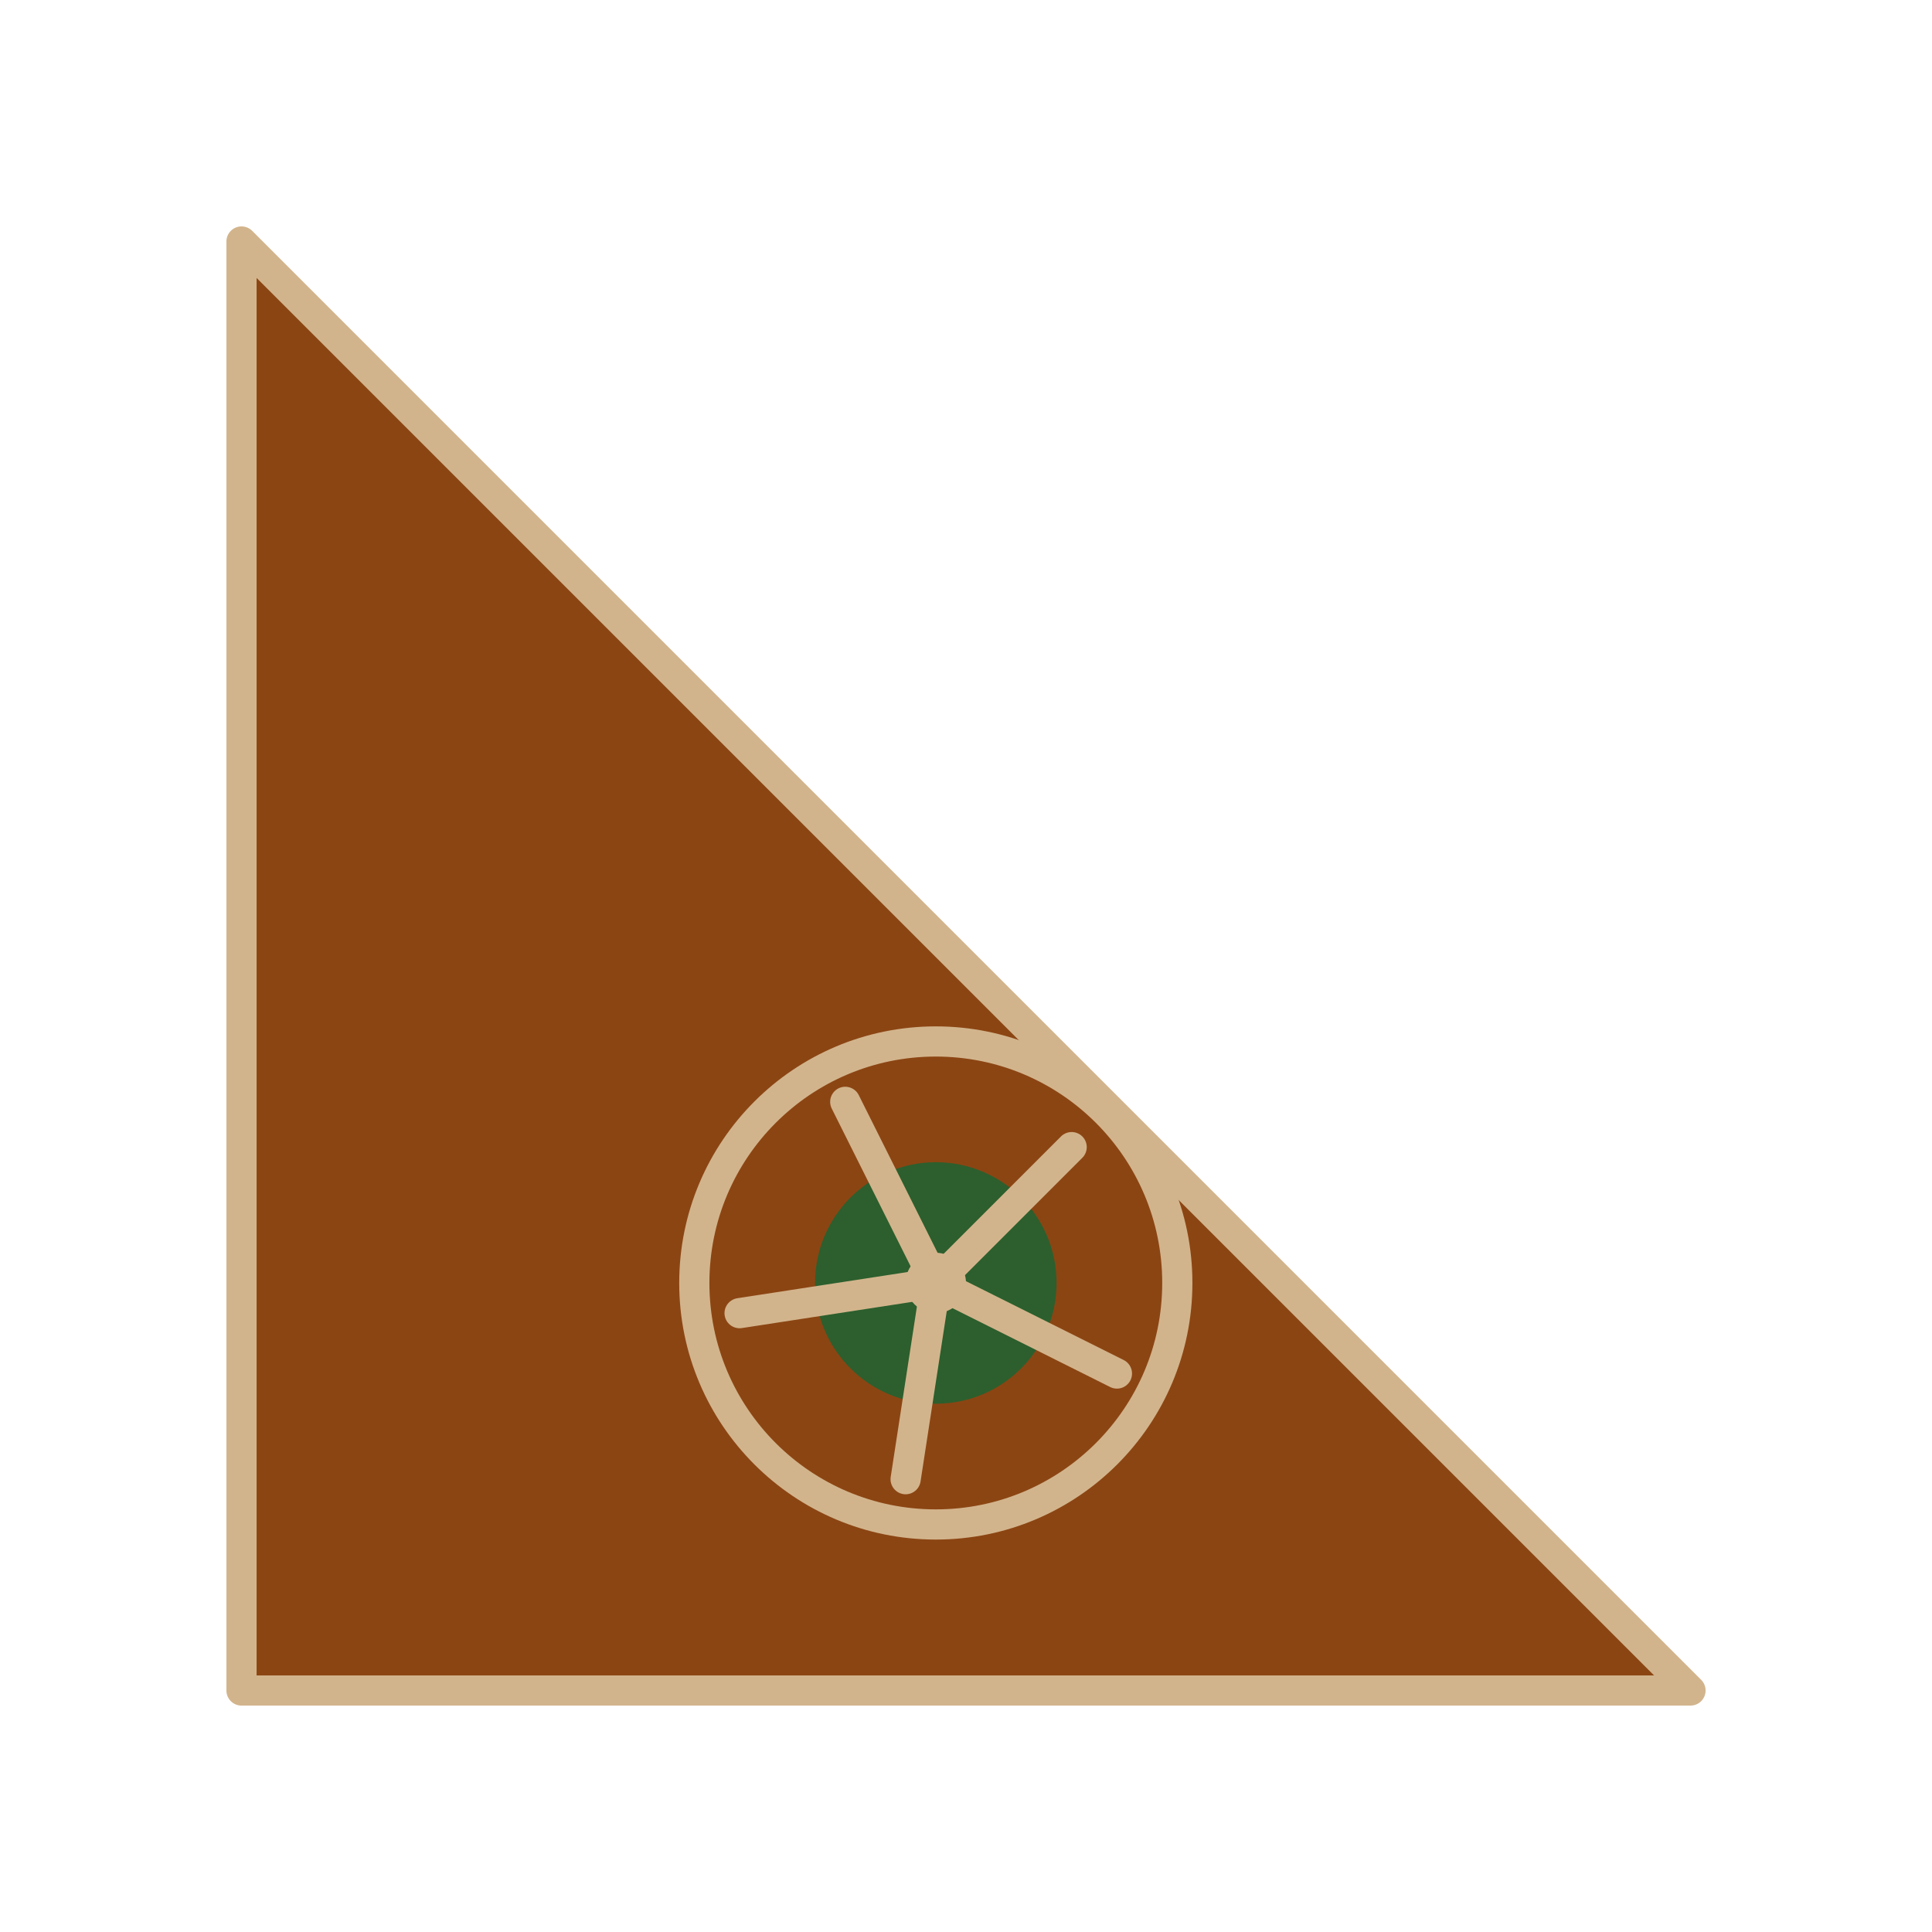
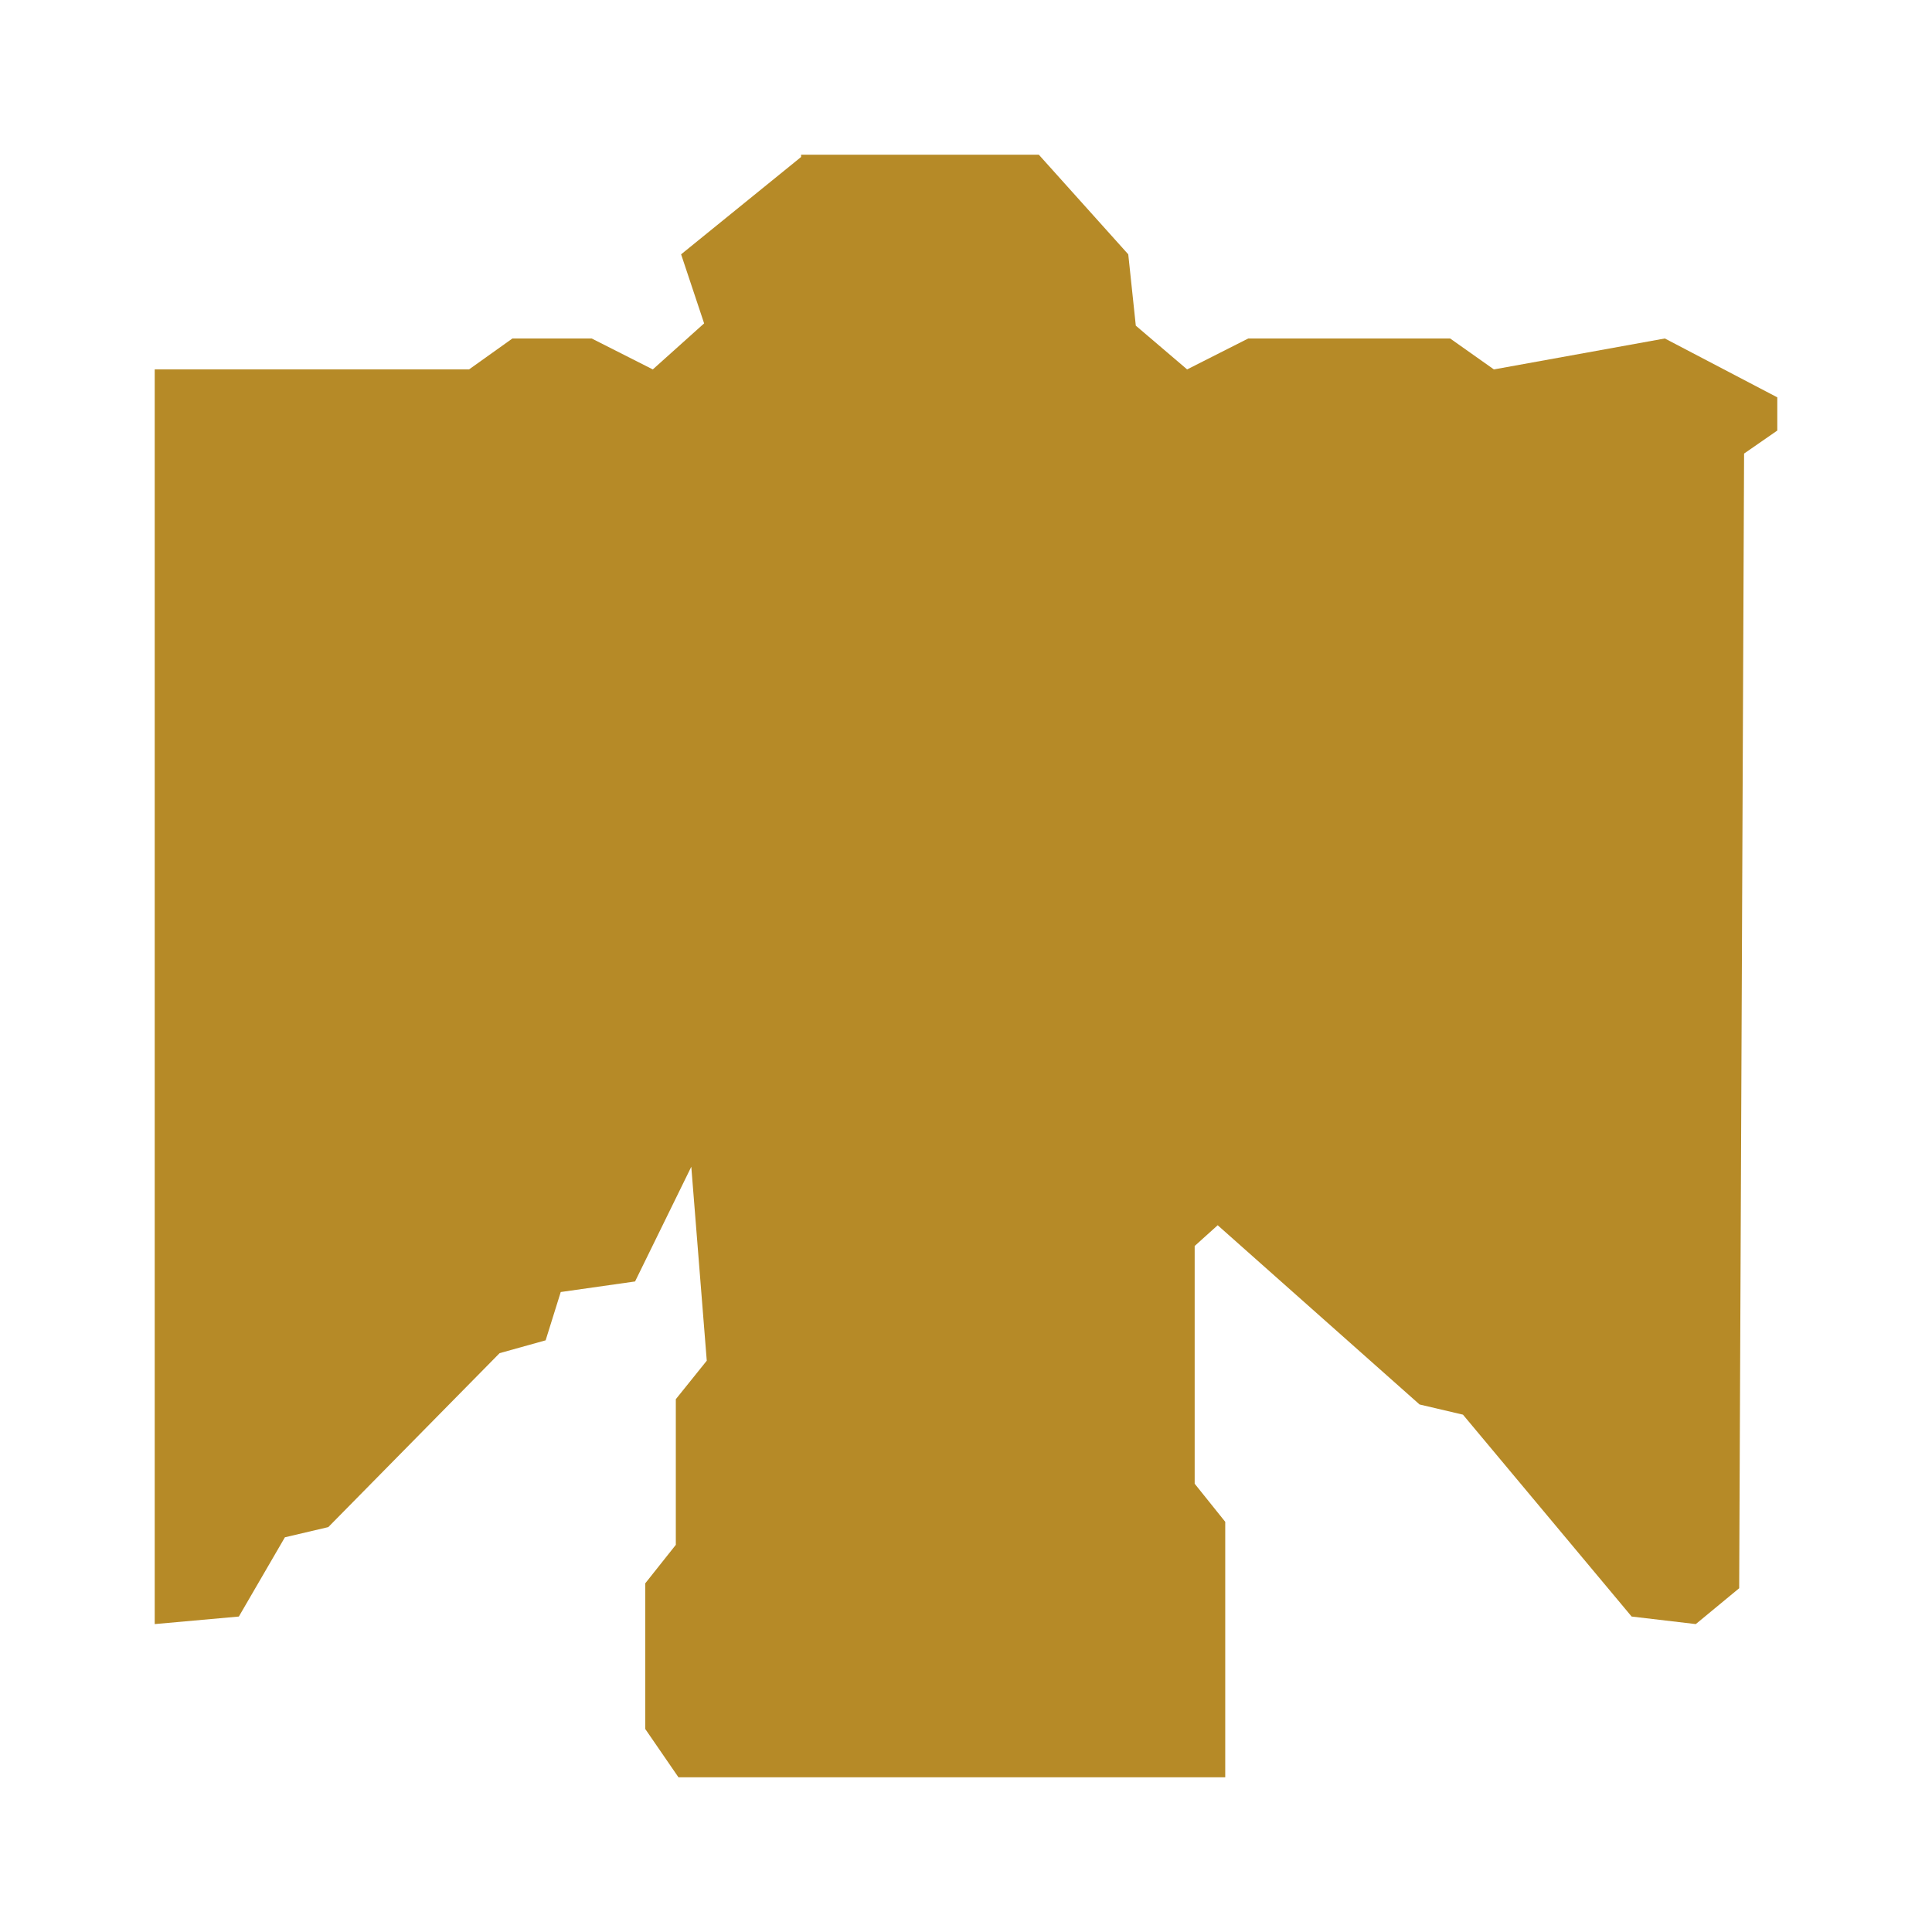
- <svg xmlns="http://www.w3.org/2000/svg" viewBox="0 0 128 128">
-   <polygon points="16,16 112,112 16,112" fill="#8b4513" stroke="#8b4513" stroke-width="1" stroke-linejoin="round" />
-   <polygon points="16,16 112,112 16,112" fill="none" stroke="#d2b48c" stroke-width="2" stroke-linejoin="round" />
-   <circle cx="62" cy="85" r="16" fill="none" stroke="#d2b48c" stroke-width="2" />
-   <circle cx="62" cy="85" r="8" fill="#2c5f2d" />
-   <g stroke="#d2b48c" stroke-width="2" stroke-linecap="round">
-     <line x1="62" y1="85" x2="71" y2="76" />
-     <line x1="62" y1="85" x2="74" y2="91" />
-     <line x1="62" y1="85" x2="60" y2="98" />
-     <line x1="62" y1="85" x2="49" y2="87" />
-     <line x1="62" y1="85" x2="56" y2="73" />
-   </g>
-   <circle cx="62" cy="85" r="2" fill="#d2b48c" />
+ <svg xmlns="http://www.w3.org/2000/svg" viewBox="0 0 512 512" role="img" aria-label="Miami Springs Historical Society thunderbird">
+   <path d="M 212.3 41.0 L 275.3 41.0 L 299.0 67.4 L 301.0 86.3 L 314.6 97.9 L 330.8 89.7 L 384.3 89.7 L 395.9 97.9 L 441.2 89.7 L 471.0 105.3 L 471.0 114.1 L 462.2 120.2 L 460.9 420.9 L 449.4 430.4 L 432.4 428.4 L 387.7 374.9 L 376.2 372.2 L 322.7 324.7 L 316.6 330.2 L 316.6 393.2 L 324.7 403.3 L 324.7 471.0 L 179.8 471.0 L 171.0 458.2 L 171.0 419.6 L 179.1 409.4 L 179.1 370.8 L 187.3 360.6 L 183.2 309.2 L 168.3 339.6 L 148.6 342.4 L 144.6 355.2 L 132.4 358.6 L 87.0 404.7 L 75.5 407.4 L 63.3 428.4 L 41.0 430.4 L 41.0 97.9 L 124.3 97.9 L 135.8 89.7 L 156.8 89.7 L 173.0 97.9 L 186.6 85.7 L 180.5 67.4 L 212.3 41.6 Z" fill="#B68A27" />
</svg>
